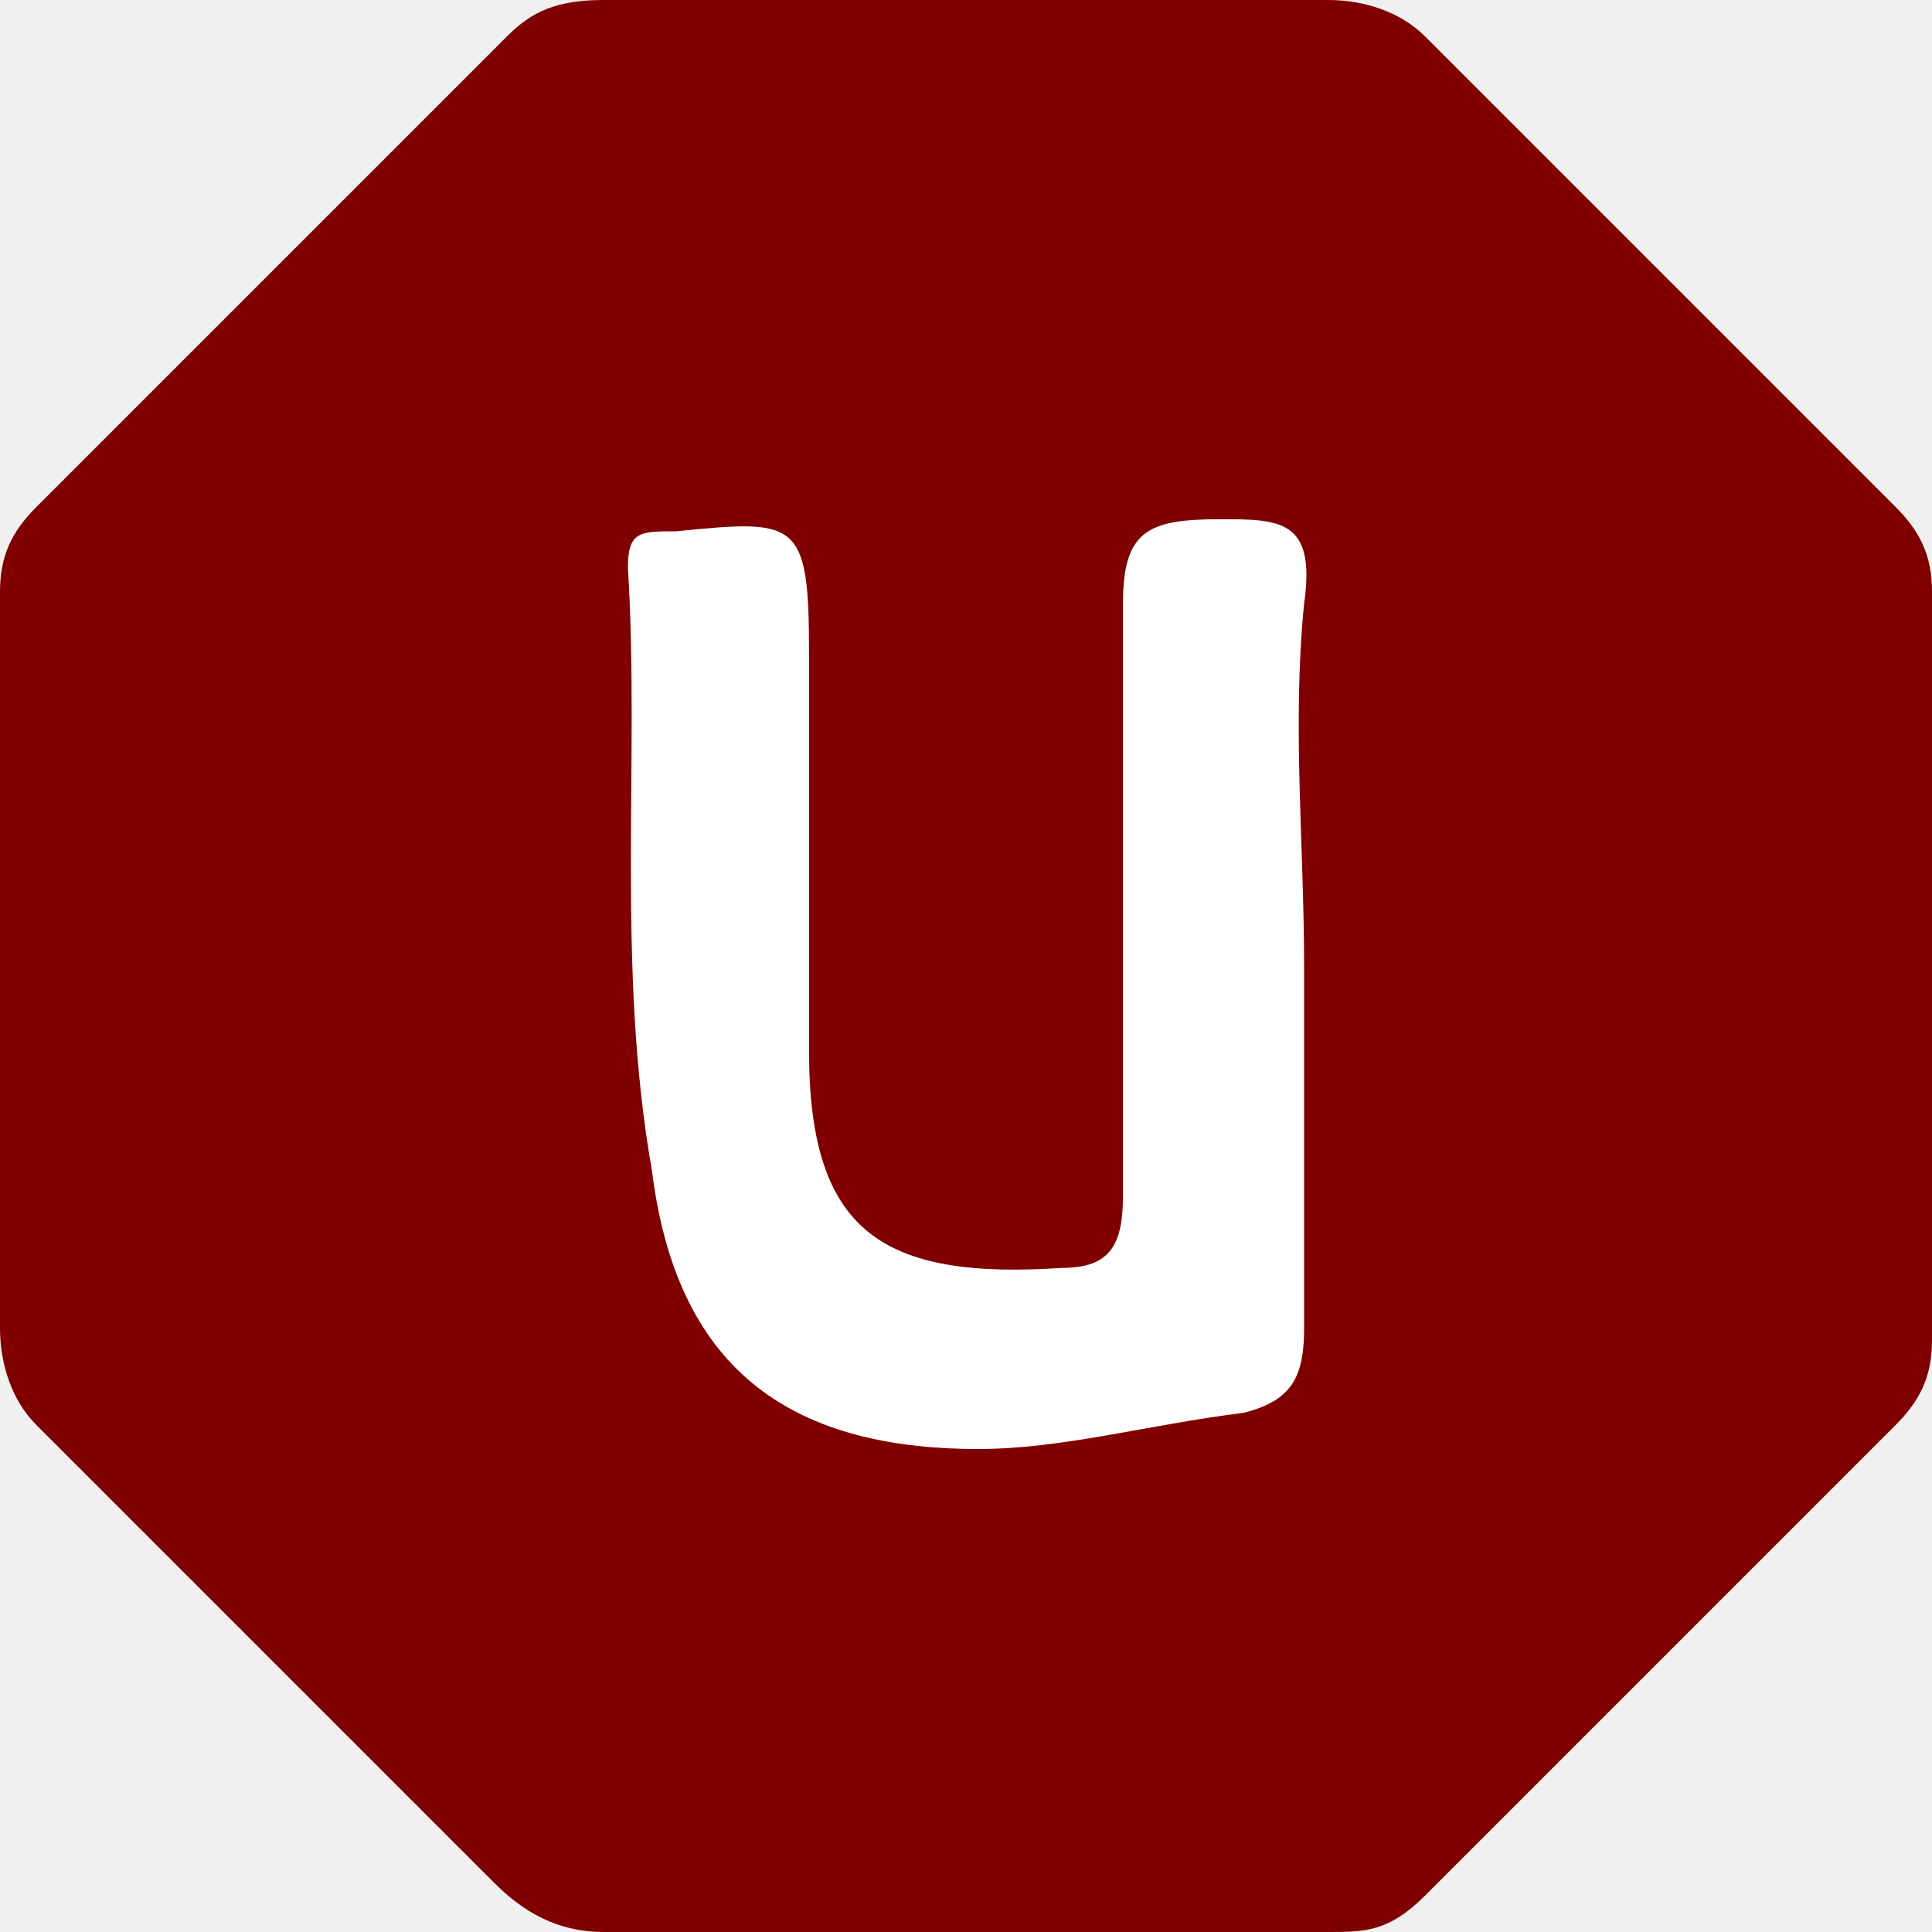
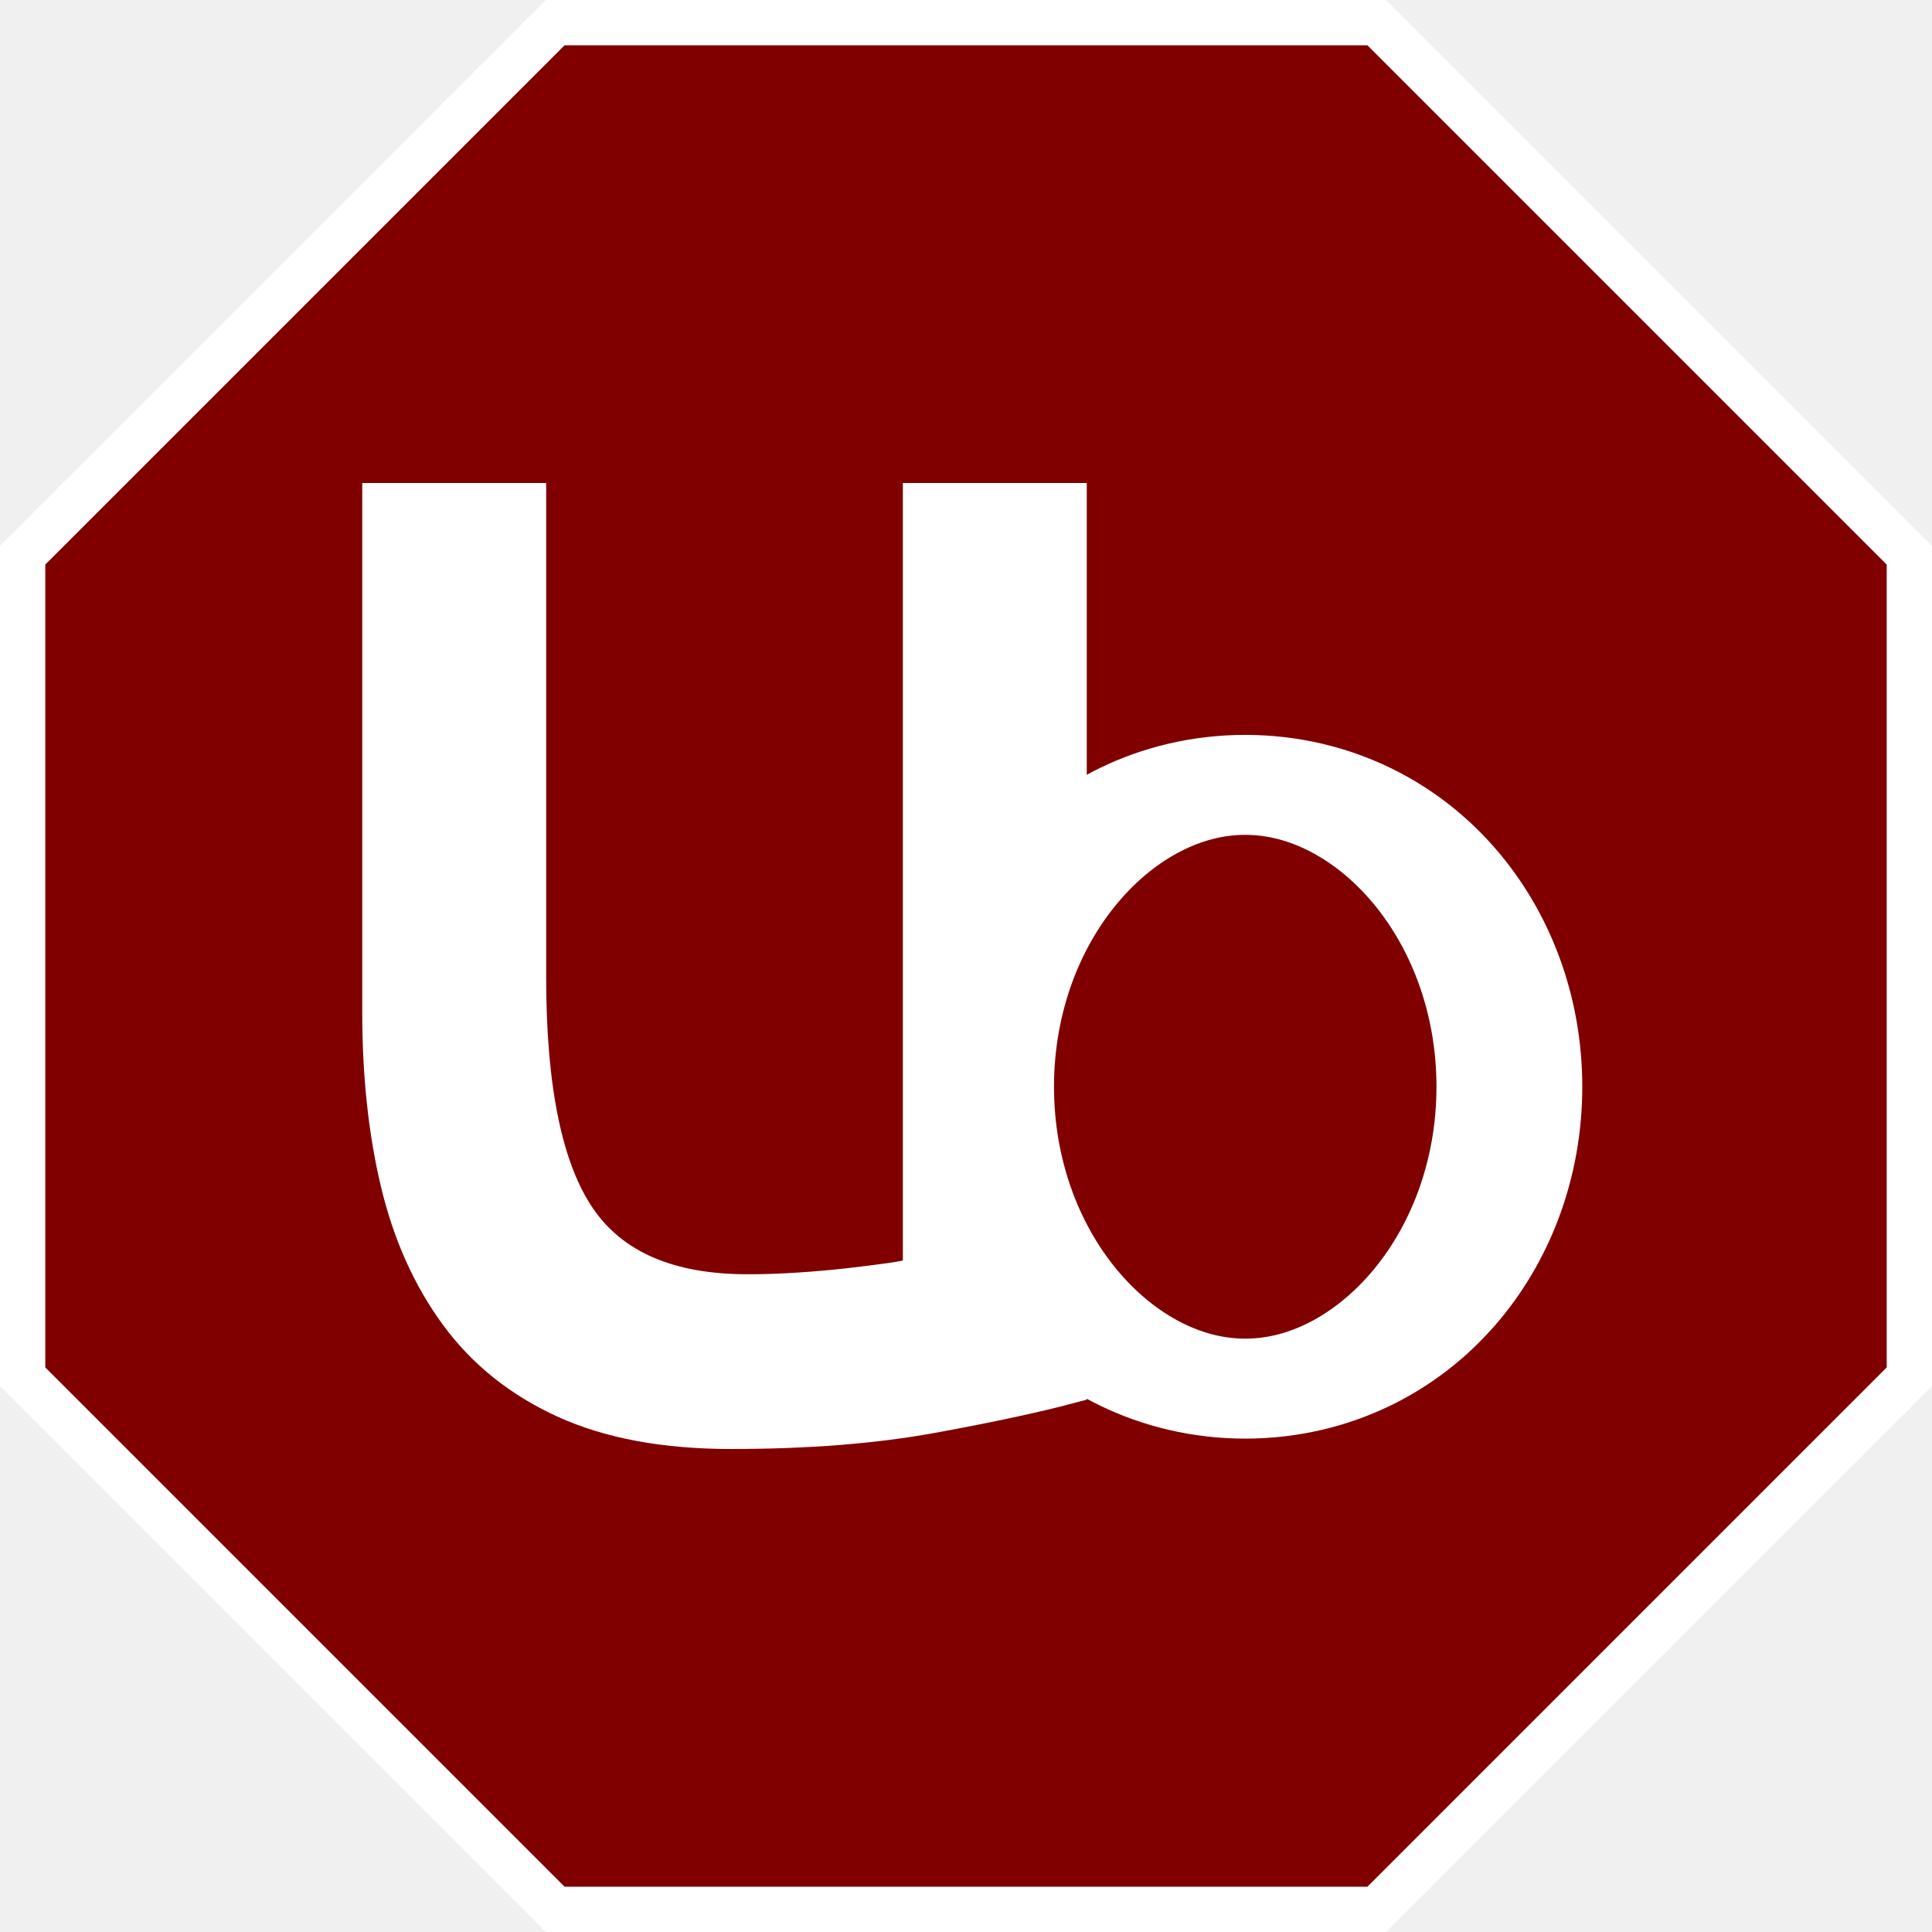
- <svg xmlns="http://www.w3.org/2000/svg" version="1.1" id="Layer_1" x="0px" y="0px" width="16px" height="16px" viewBox="0 0 16 16" enable-background="new 0 0 16 16" xml:space="preserve">
-   <path fill="#800000" d="M15.7,4.2c-1.3-1.3-2.6-2.6-3.9-3.9C11.6,0.1,11.3,0,11,0C9,0,7,0,5,0C4.6,0,4.4,0.1,4.2,0.3  C2.9,1.6,1.6,2.9,0.3,4.2C0.1,4.4,0,4.6,0,4.9C0,7,0,9,0,11c0,0.3,0.1,0.6,0.3,0.8c1.3,1.3,2.6,2.6,3.8,3.8C4.4,15.9,4.7,16,5,16  c1,0,2,0,3,0c1,0,2,0,3,0c0.3,0,0.5,0,0.8-0.3c1.3-1.3,2.6-2.6,3.9-3.9c0.2-0.2,0.3-0.4,0.3-0.7C16,9,16,7,16,4.9  C16,4.6,15.9,4.4,15.7,4.2z" />
-   <path fill="#FFFFFF" d="M10.8,8c0,1,0,2,0,3c0,0.4-0.1,0.6-0.5,0.7C9.5,11.8,8.8,12,8.1,12c-1.6,0-2.5-0.7-2.7-2.3  C5.1,8,5.3,6.3,5.2,4.7c0-0.3,0.1-0.3,0.4-0.3c1-0.1,1.1-0.1,1.1,1c0,1.1,0,2.2,0,3.3c0,1.5,0.6,1.9,2.1,1.8c0.4,0,0.5-0.2,0.5-0.6  c0-1.6,0-3.3,0-4.9c0-0.6,0.2-0.7,0.8-0.7c0.5,0,0.8,0,0.7,0.7C10.7,6,10.8,7,10.8,8z" />
+ <svg xmlns="http://www.w3.org/2000/svg" xmlns:xlink="http://www.w3.org/1999/xlink" width="16" height="16" id="svg2" version="1.1">
+   <defs id="defs4">
+     <linearGradient id="linearGradient3770">
+       <stop style="stop-color:#000000;stop-opacity:1;" offset="0" id="stop3772" />
+       <stop style="stop-color:#000000;stop-opacity:0;" offset="1" id="stop3774" />
+     </linearGradient>
+     <radialGradient xlink:href="#linearGradient3770" id="radialGradient3776" cx="82.145" cy="81.055" fx="82.145" fy="81.055" r="22.573" gradientTransform="matrix(1,0,0,1.258432,0,-20.94724)" gradientUnits="userSpaceOnUse" />
+   </defs>
+   <g id="layer1" style="display:inline" transform="translate(-17.87255,-17.32535)">
+     <g id="g2994" transform="matrix(0.125,0,0,0.125,15.63848,15.15968)">
+       <path style="fill:#800000;fill-opacity:1;stroke:#ffffff;stroke-width:3;stroke-linecap:butt;stroke-linejoin:miter;stroke-miterlimit:4;stroke-opacity:1;stroke-dasharray:none;display:inline" d="m 19.373,54.108 0,54.435 35.282,35.282 54.435,0 35.282,-35.282 0,-54.435 -35.282,-35.282 -54.435,0 z" id="path3788" />
+       <path d="m 88.873,109.289 c -2.335,0.625 -5.42,1.287 -9.254,1.987 -3.834,0.7 -8.27,1.049 -13.308,1.049 -4.381,0 -8.068,-0.681 -11.062,-2.042 -2.994,-1.361 -5.403,-3.288 -7.228,-5.78 -1.825,-2.492 -3.139,-5.431 -3.943,-8.816 -0.803,-3.385 -1.205,-7.141 -1.205,-11.268 l 0,-34.095 10.185,0 0,31.761 c -1.8e-5,7.393 1.095,12.685 3.286,15.877 2.19,3.192 5.878,4.787 11.064,4.787 1.094,1e-5 2.226,-0.039 3.394,-0.116 1.169,-0.077 2.264,-0.174 3.286,-0.29 1.022,-0.116 1.953,-0.233 2.793,-0.351 0.84,-0.118 1.443,-0.254 1.808,-0.408 l 0,-51.26 10.185,0 z" style="font-size:100.219px;font-style:normal;font-variant:normal;font-weight:normal;font-stretch:normal;text-align:center;line-height:125%;letter-spacing:0px;word-spacing:0px;text-anchor:middle;fill:#ffffff;fill-opacity:1;stroke:#ffffff;stroke-width:2;stroke-miterlimit:4;stroke-opacity:1;font-family:Ubuntu;-inkscape-font-specification:Ubuntu" id="path2993" />
+       <text xml:space="preserve" style="font-size:40px;font-style:normal;font-variant:normal;font-weight:normal;font-stretch:normal;text-align:center;line-height:125%;letter-spacing:0px;word-spacing:0px;text-anchor:middle;fill:#000000;fill-opacity:1;stroke:none;font-family:Sans;-inkscape-font-specification:Ubuntu" x="113.373" y="107.825" id="text2992">
+         <tspan id="tspan2994" x="113.373" y="107.825" />
+       </text>
+       <path style="font-size:100.219px;font-style:normal;font-variant:normal;font-weight:normal;font-stretch:normal;text-align:center;line-height:125%;letter-spacing:0px;word-spacing:0px;text-anchor:middle;fill:#800000;fill-opacity:1;stroke:#ffffff;stroke-width:3.312;stroke-miterlimit:4;stroke-opacity:1;stroke-dasharray:none;font-family:Ubuntu;-inkscape-font-specification:Ubuntu" id="path2996" d="m 104,90 c 0,5.523 -2.686,10 -6,10 -3.314,0 -6,-4.477 -6,-10 0,-5.523 2.686,-10 6,-10 3.314,0 6,4.477 6,10 z" transform="matrix(2.916666,0,0,2,-185.4607,-90.67465)" />
+     </g>
+   </g>
+   <g id="layer5" style="display:inline" transform="translate(-17.87255,-17.32535)" />
</svg>
